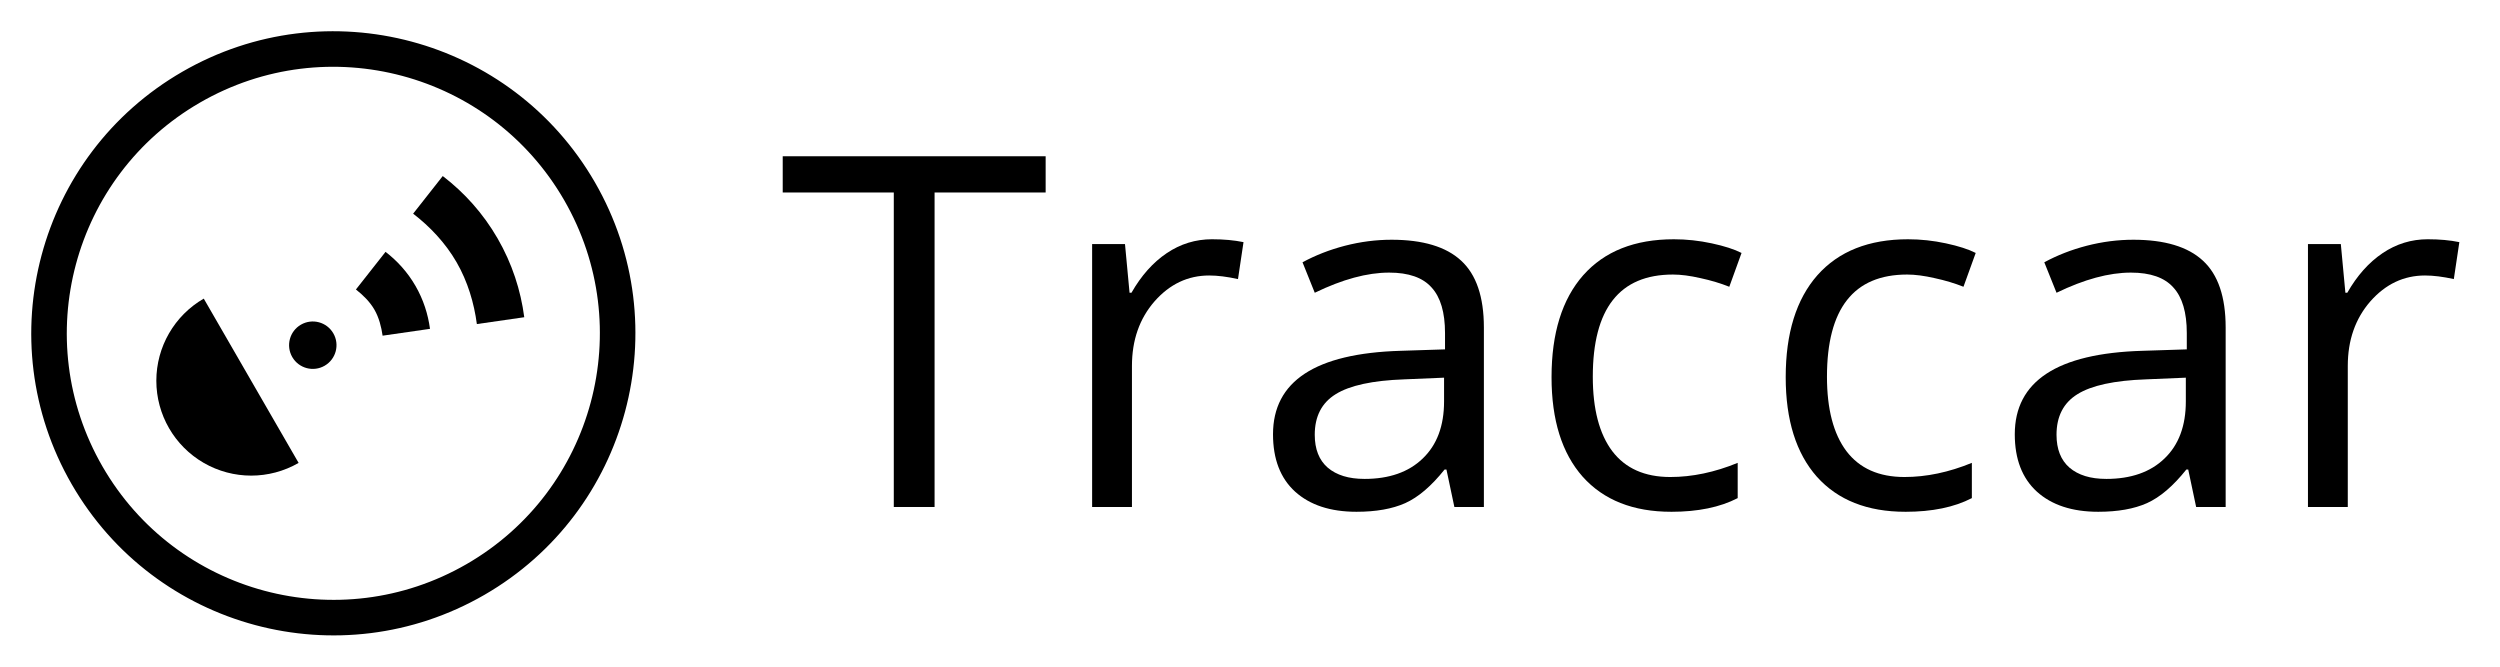
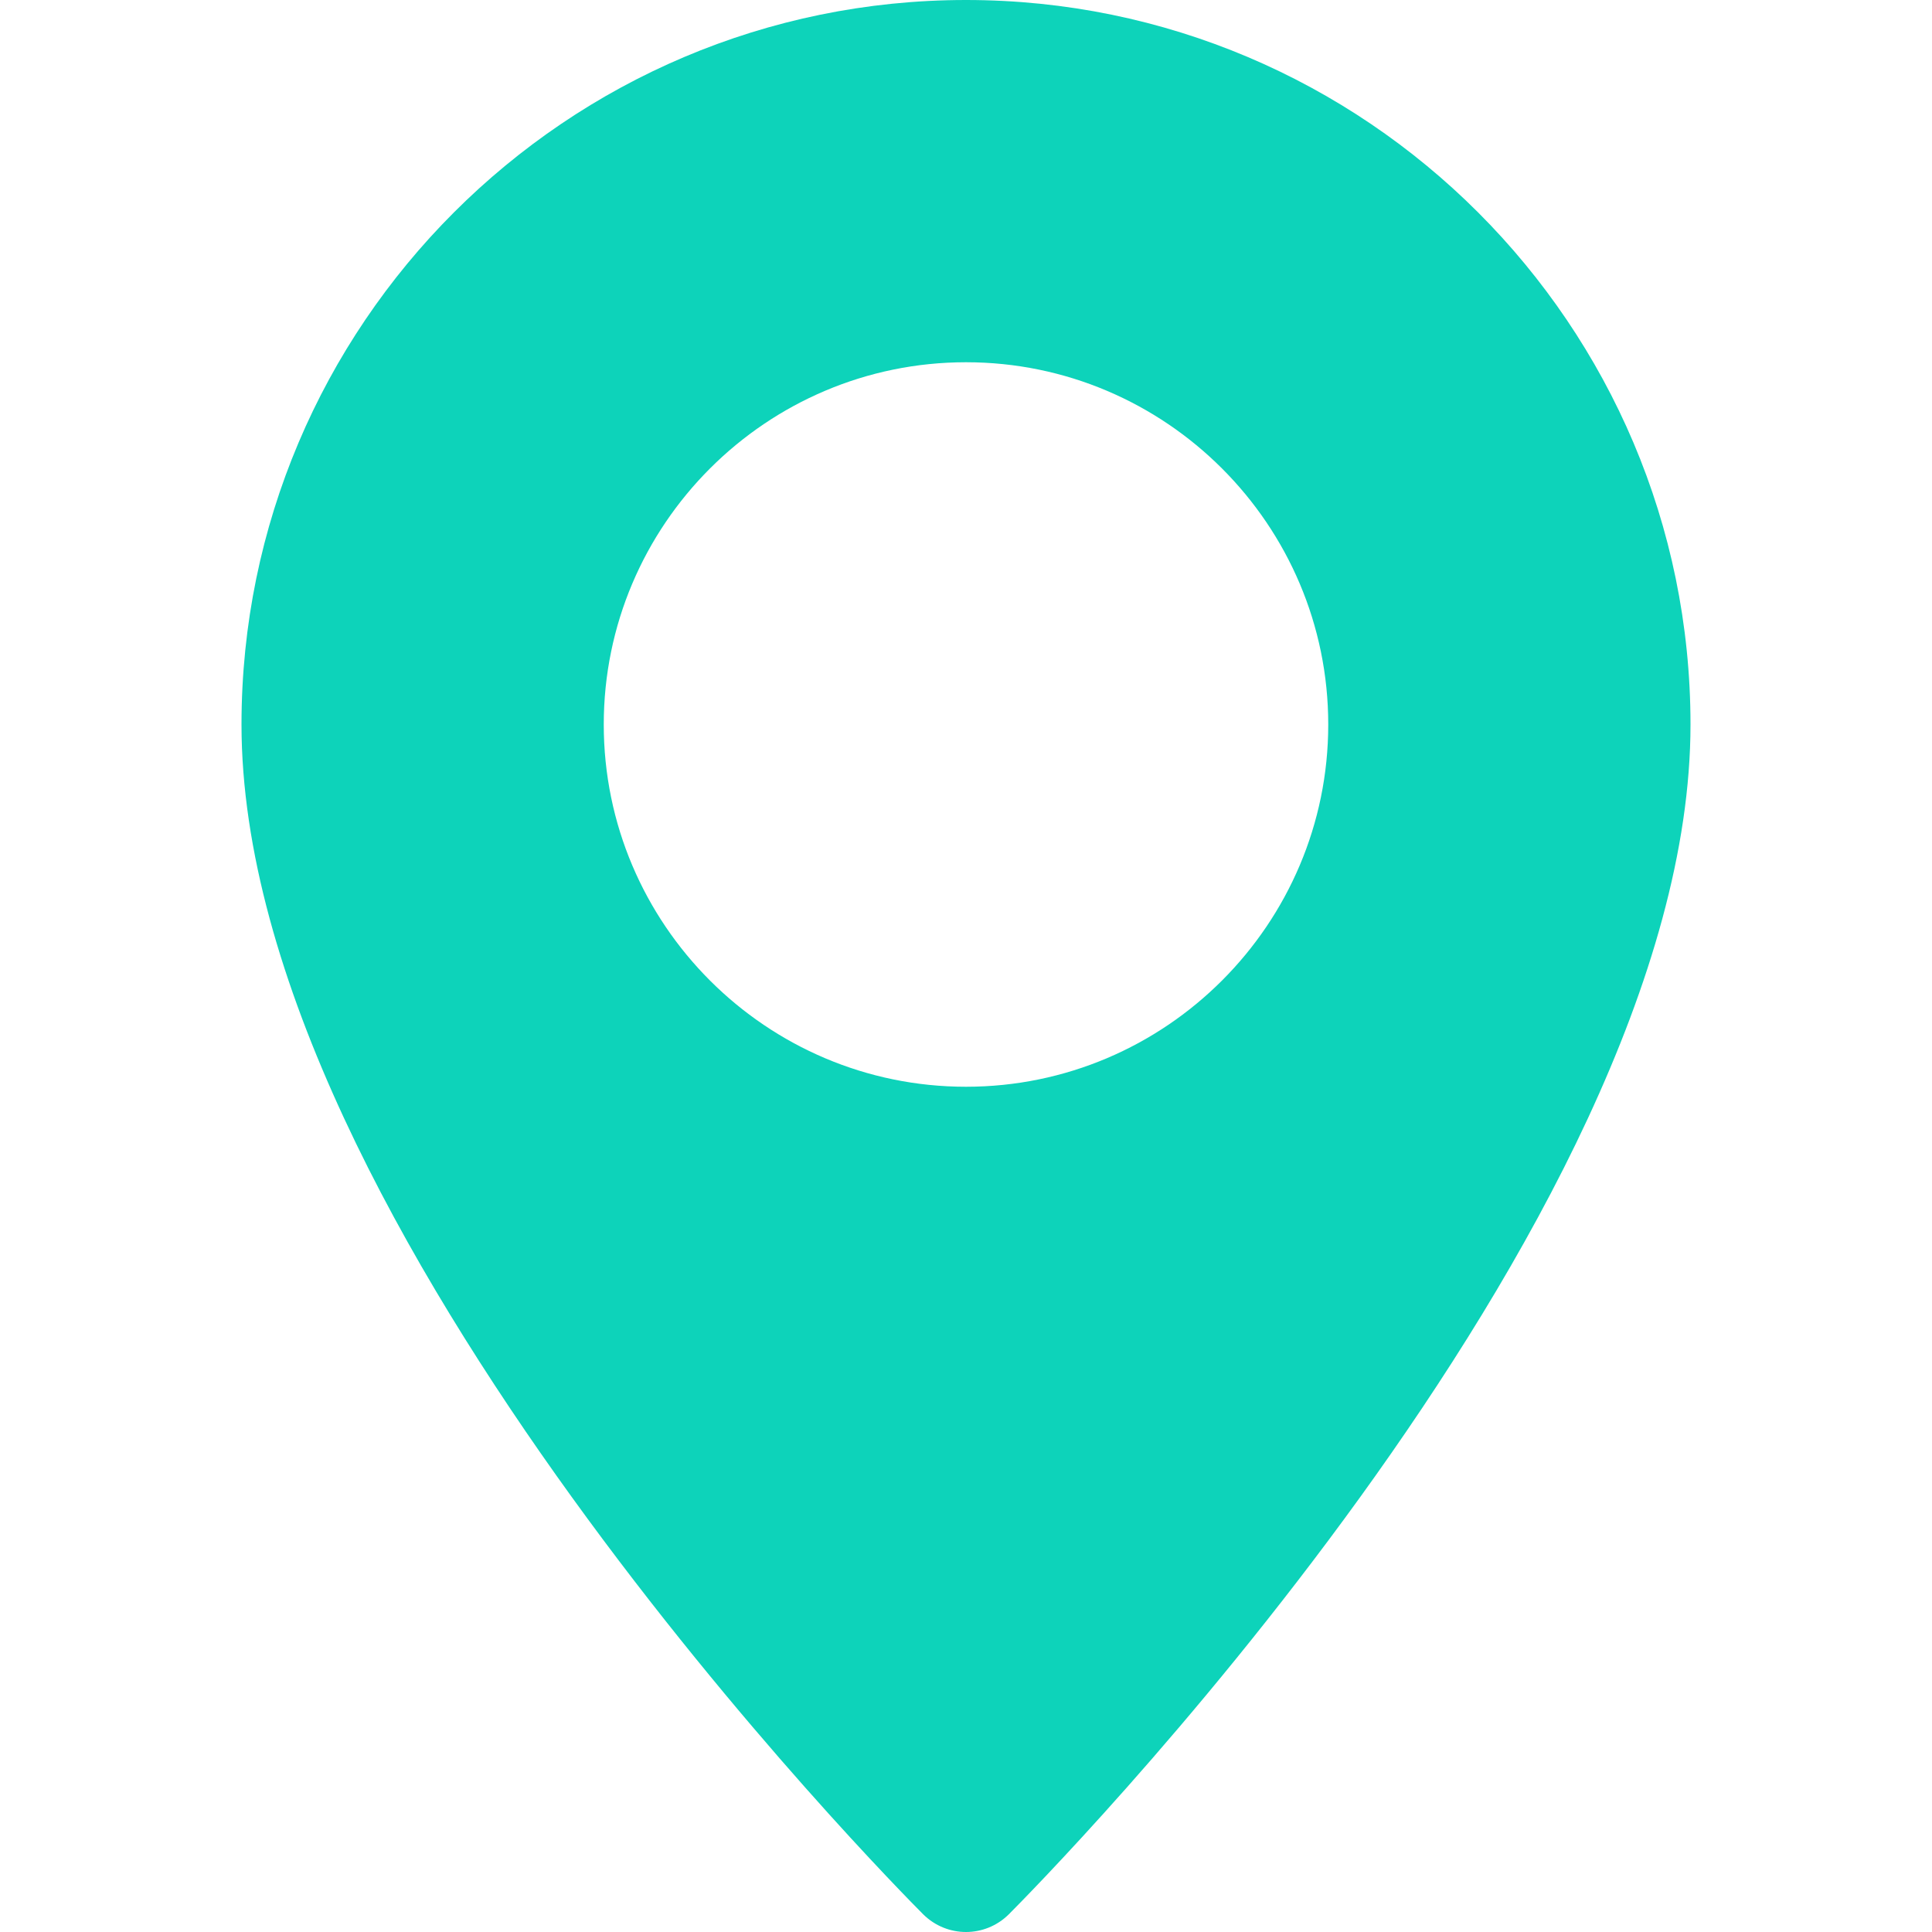
- <svg xmlns="http://www.w3.org/2000/svg" width="240" height="64" viewBox="0 0 240 64">
-   <g id="img">
-     <rect id="rect3778" width="240" height="64" x="0" y="0" fill="none" />
-     <g id="g4194">
-       <g id="g4145" fill="currentColor">
-         <circle id="path2993" cx="9.436" cy="43.713" r="2.276" stroke-width="1.326" transform="rotate(-30)" />
-         <path id="path3004" stroke-width="1.01" d="m37.012 24.177-2.843 3.613c0.663 0.522 1.325 1.158 1.773 1.933 0.448 0.776 0.667 1.667 0.788 2.502l4.55-0.656c-0.193-1.42-0.633-2.804-1.394-4.123s-1.74-2.391-2.874-3.27z" />
-         <path id="path3014" stroke-width="1.01" d="m42.504 16.9-2.843 3.613c1.607 1.236 3.091 2.793 4.168 4.658s1.683 3.929 1.95 5.939l4.55-0.656c-0.34-2.595-1.167-5.151-2.557-7.559-1.39-2.408-3.19-4.402-5.268-5.994z" />
-         <path id="path3036" stroke-width="3.62" d="m28.667 44.439a9.106 9.106 0 0 1 -9.106 0 9.106 9.106 0 0 1 -4.553 -7.886 9.106 9.106 0 0 1 4.553 -7.886l4.553 7.886z" />
-         <path id="path3038-8" stroke-width="1.01" d="m17.502 6.889c-13.868 8.007-18.619 25.74-10.612 39.608 8.006 13.868 25.739 18.619 39.608 10.613 13.868-8.007 18.619-25.74 10.613-39.609-8.007-13.868-25.74-18.62-39.609-10.612zm1.706 2.954c12.237-7.065 27.884-2.872 34.948 9.364 7.065 12.237 2.873 27.884-9.364 34.948-12.237 7.065-27.884 2.873-34.948-9.364-7.065-12.237-2.873-27.884 9.364-34.948z" />
-       </g>
-     </g>
-     <g id="logotext" fill="currentColor" aria-label="Traccar">
-       <path id="path4172" d="m89.719 48.671h-3.915v-30.192h-10.663v-3.478h25.241v3.478h-10.663v30.192z" />
-       <path id="path4174" d="m116.36 22.969q1.681 0 3.017 0.276l-0.53 3.547q-1.566-0.345-2.764-0.345-3.063 0-5.251 2.487-2.165 2.487-2.165 6.195v13.541h-3.823v-25.241h3.155l0.438 4.675h0.184q1.405-2.464 3.385-3.8t4.353-1.336z" />
-       <path id="path4176" d="m139.62 48.671-0.76-3.593h-0.184q-1.888 2.372-3.777 3.224-1.865 0.829-4.675 0.829-3.754 0-5.896-1.935-2.119-1.935-2.119-5.504 0-7.646 12.229-8.014l4.284-0.138v-1.566q0-2.971-1.29-4.376-1.267-1.428-4.076-1.428-3.155 0-7.139 1.935l-1.175-2.925q1.865-1.013 4.076-1.589 2.234-0.576 4.468-0.576 4.514 0 6.679 2.004 2.188 2.004 2.188 6.425v17.226h-2.833zm-8.636-2.695q3.57 0 5.596-1.958 2.05-1.958 2.05-5.481v-2.28l-3.823 0.161q-4.56 0.161-6.587 1.428-2.004 1.244-2.004 3.892 0 2.073 1.244 3.155 1.267 1.082 3.524 1.082z" />
-       <path id="path4178" d="m160.44 49.131q-5.481 0-8.498-3.362-2.994-3.385-2.994-9.557 0-6.333 3.04-9.788 3.063-3.454 8.705-3.454 1.819 0 3.639 0.392t2.856 0.921l-1.175 3.247q-1.267-0.507-2.764-0.829-1.497-0.345-2.648-0.345-7.692 0-7.692 9.811 0 4.652 1.865 7.139 1.888 2.487 5.573 2.487 3.155 0 6.471-1.359v3.385q-2.533 1.313-6.379 1.313z" />
-       <path id="path4180" d="m182.92 49.131q-5.481 0-8.498-3.362-2.994-3.385-2.994-9.557 0-6.333 3.04-9.788 3.063-3.454 8.705-3.454 1.819 0 3.639 0.392t2.856 0.921l-1.175 3.247q-1.267-0.507-2.764-0.829-1.497-0.345-2.648-0.345-7.692 0-7.692 9.811 0 4.652 1.865 7.139 1.888 2.487 5.573 2.487 3.155 0 6.471-1.359v3.385q-2.533 1.313-6.379 1.313z" />
-       <path id="path4182" d="m210.83 48.671-0.76-3.593h-0.184q-1.888 2.372-3.777 3.224-1.865 0.829-4.675 0.829-3.754 0-5.896-1.935-2.119-1.935-2.119-5.504 0-7.646 12.229-8.014l4.284-0.138v-1.566q0-2.971-1.29-4.376-1.267-1.428-4.076-1.428-3.155 0-7.139 1.935l-1.175-2.925q1.865-1.013 4.076-1.589 2.234-0.576 4.468-0.576 4.514 0 6.679 2.004 2.188 2.004 2.188 6.425v17.226h-2.833zm-8.636-2.695q3.57 0 5.596-1.958 2.05-1.958 2.05-5.481v-2.28l-3.823 0.161q-4.56 0.161-6.587 1.428-2.004 1.244-2.004 3.892 0 2.073 1.244 3.155 1.267 1.082 3.523 1.082z" />
-       <path id="path4184" d="m233.08 22.969q1.681 0 3.017 0.276l-0.53 3.547q-1.566-0.345-2.764-0.345-3.063 0-5.251 2.487-2.165 2.487-2.165 6.195v13.541h-3.823v-25.241h3.155l0.438 4.675h0.184q1.405-2.464 3.385-3.8t4.353-1.336z" />
-     </g>
+ <svg xmlns="http://www.w3.org/2000/svg" width="500" zoomAndPan="magnify" viewBox="0 0 375 375" height="500" preserveAspectRatio="xMidYMid meet" version="1.0">
+   <defs>
+     <clipPath id="e38d54d5ec">
+       <path d="M 46.875 0 L 328.125 0 L 328.125 375 L 46.875 375 Z M 46.875 0 " clip-rule="nonzero" />
+     </clipPath>
+   </defs>
+   <g clip-path="url(#e38d54d5ec)">
+     <path fill="#0dd3ba" d="M 187.5 0 C 109.945 0 46.875 63.07 46.875 140.625 C 46.875 238.102 173.812 366.164 179.203 371.578 C 181.5 373.852 184.5 375 187.5 375 C 190.5 375 193.5 373.852 195.797 371.578 C 201.188 366.164 328.125 238.102 328.125 140.625 C 328.125 63.07 265.055 0 187.5 0 Z M 187.5 210.938 C 148.734 210.938 117.188 179.391 117.188 140.625 C 117.188 101.859 148.734 70.312 187.5 70.312 C 226.266 70.312 257.812 101.859 257.812 140.625 C 257.812 179.391 226.266 210.938 187.5 210.938 Z M 187.5 210.938 " fill-opacity="1" fill-rule="nonzero" />
  </g>
</svg>
